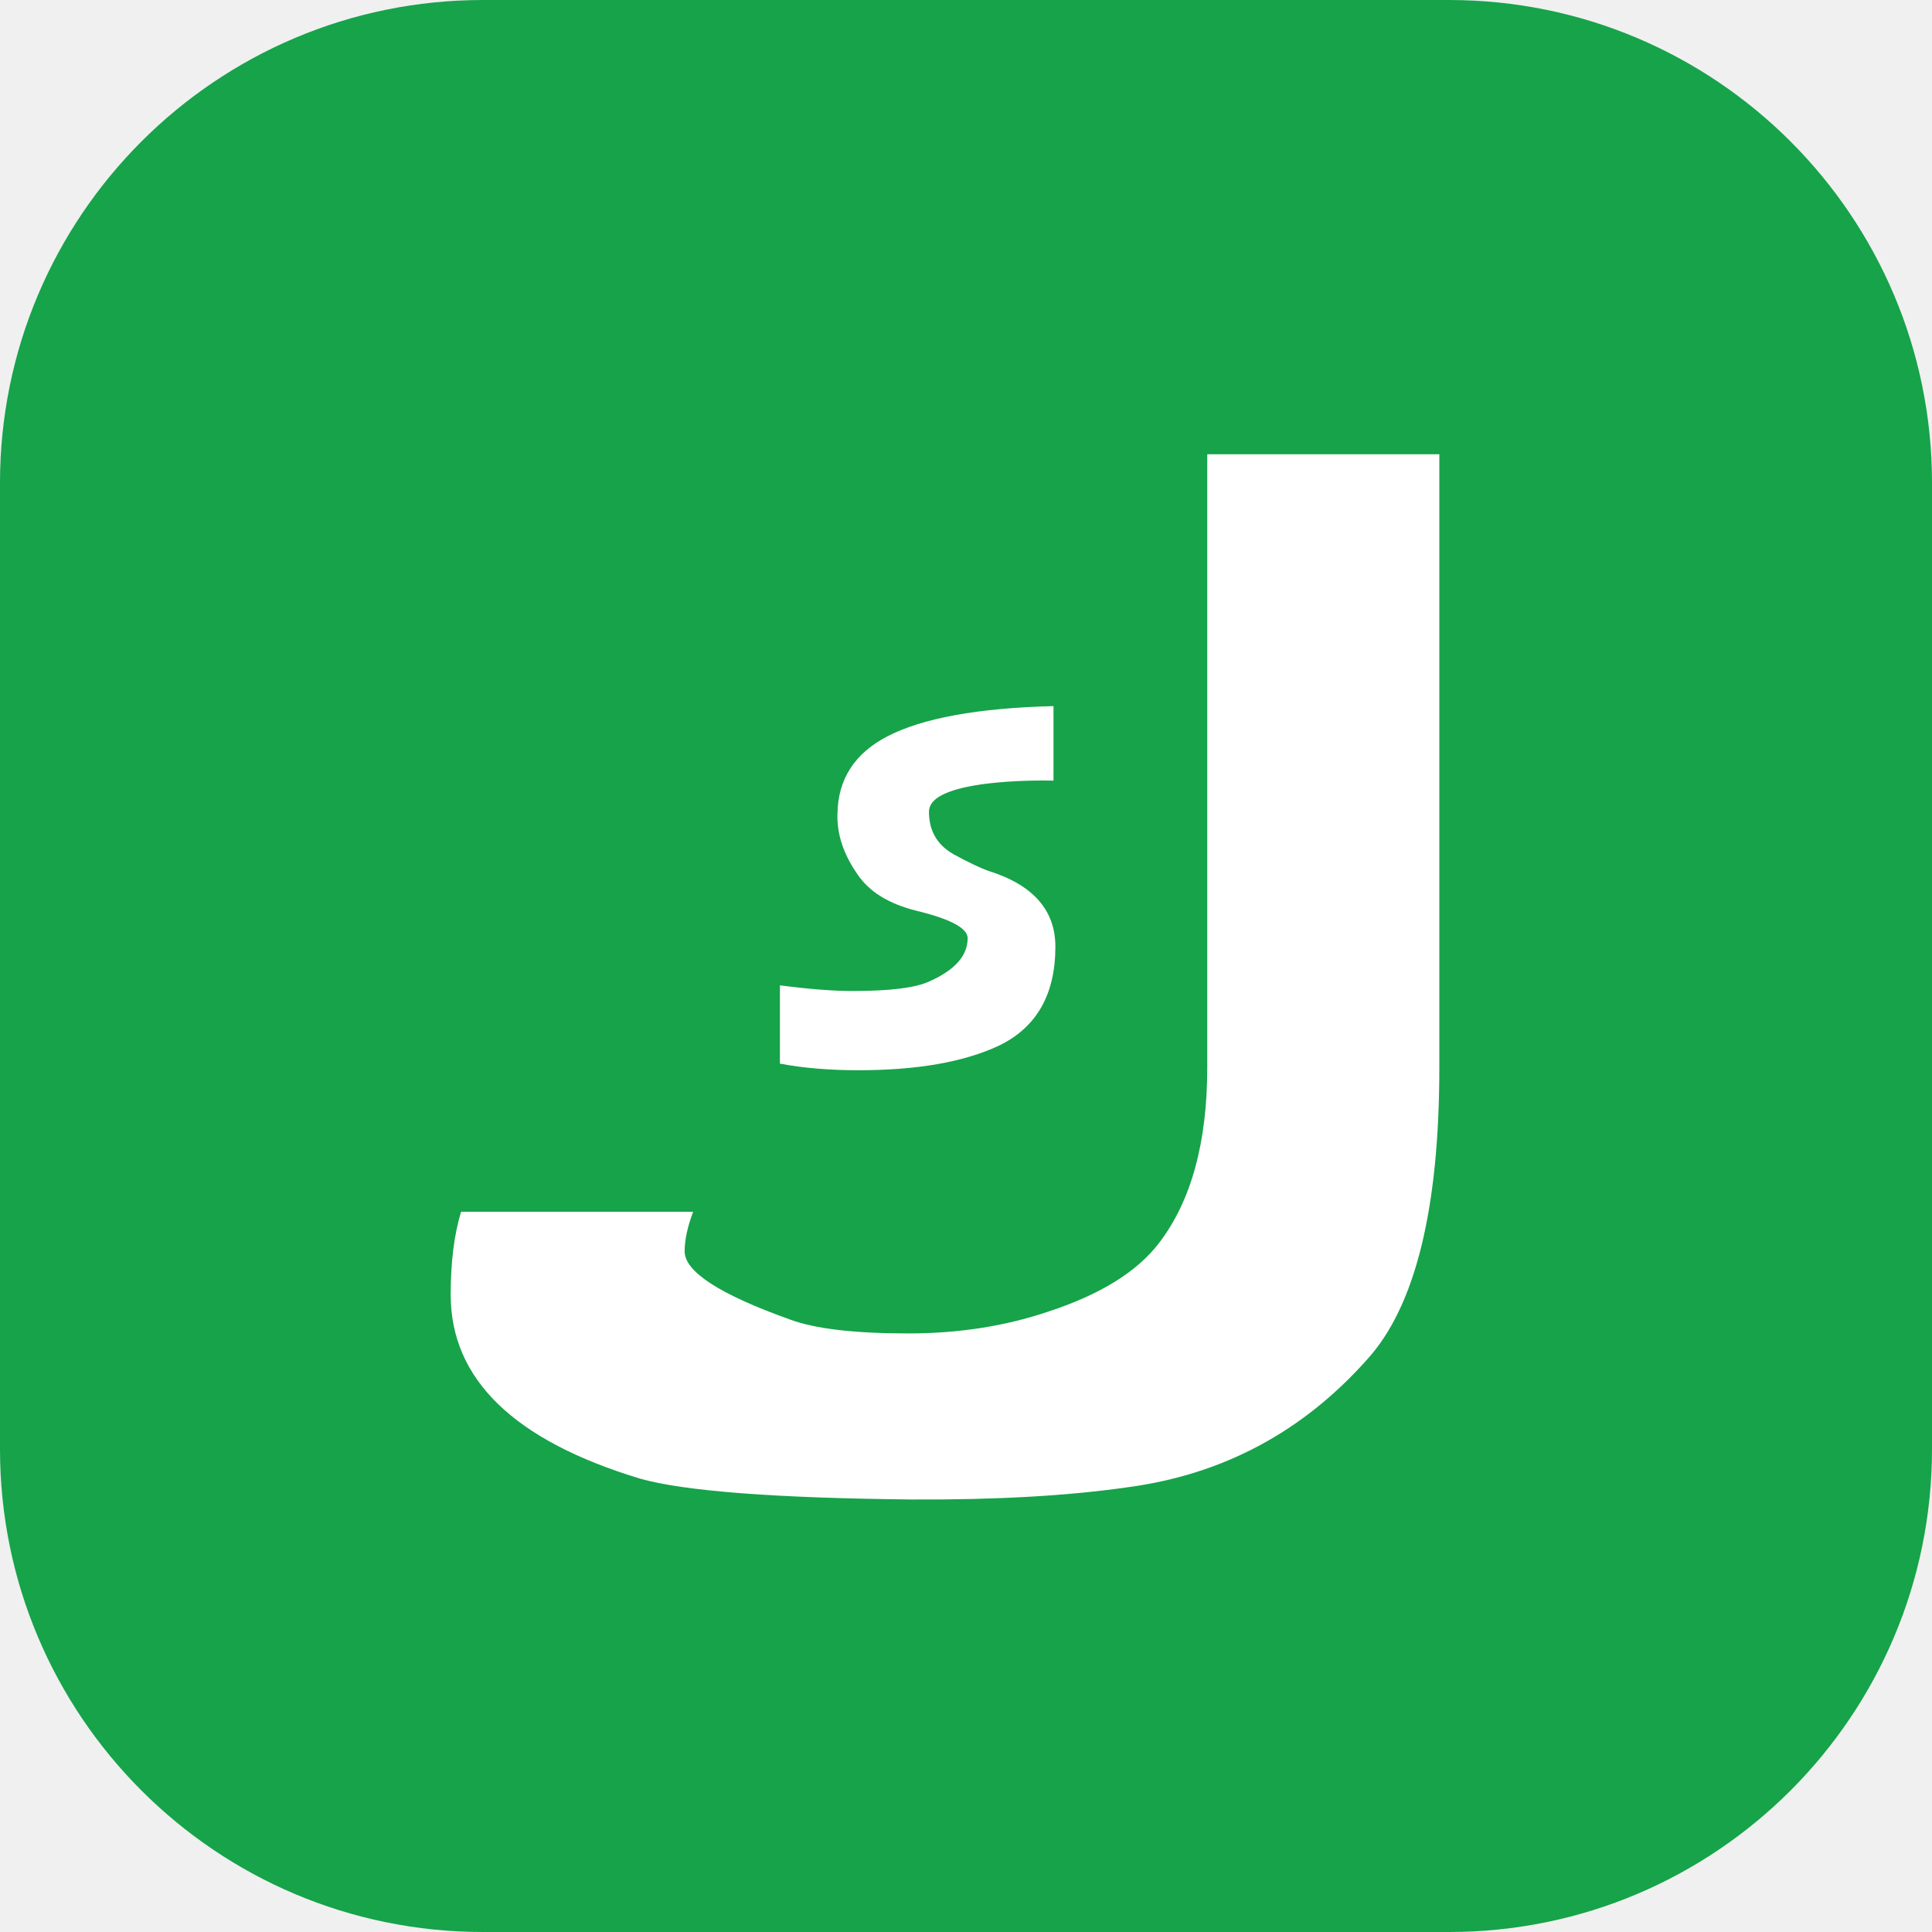
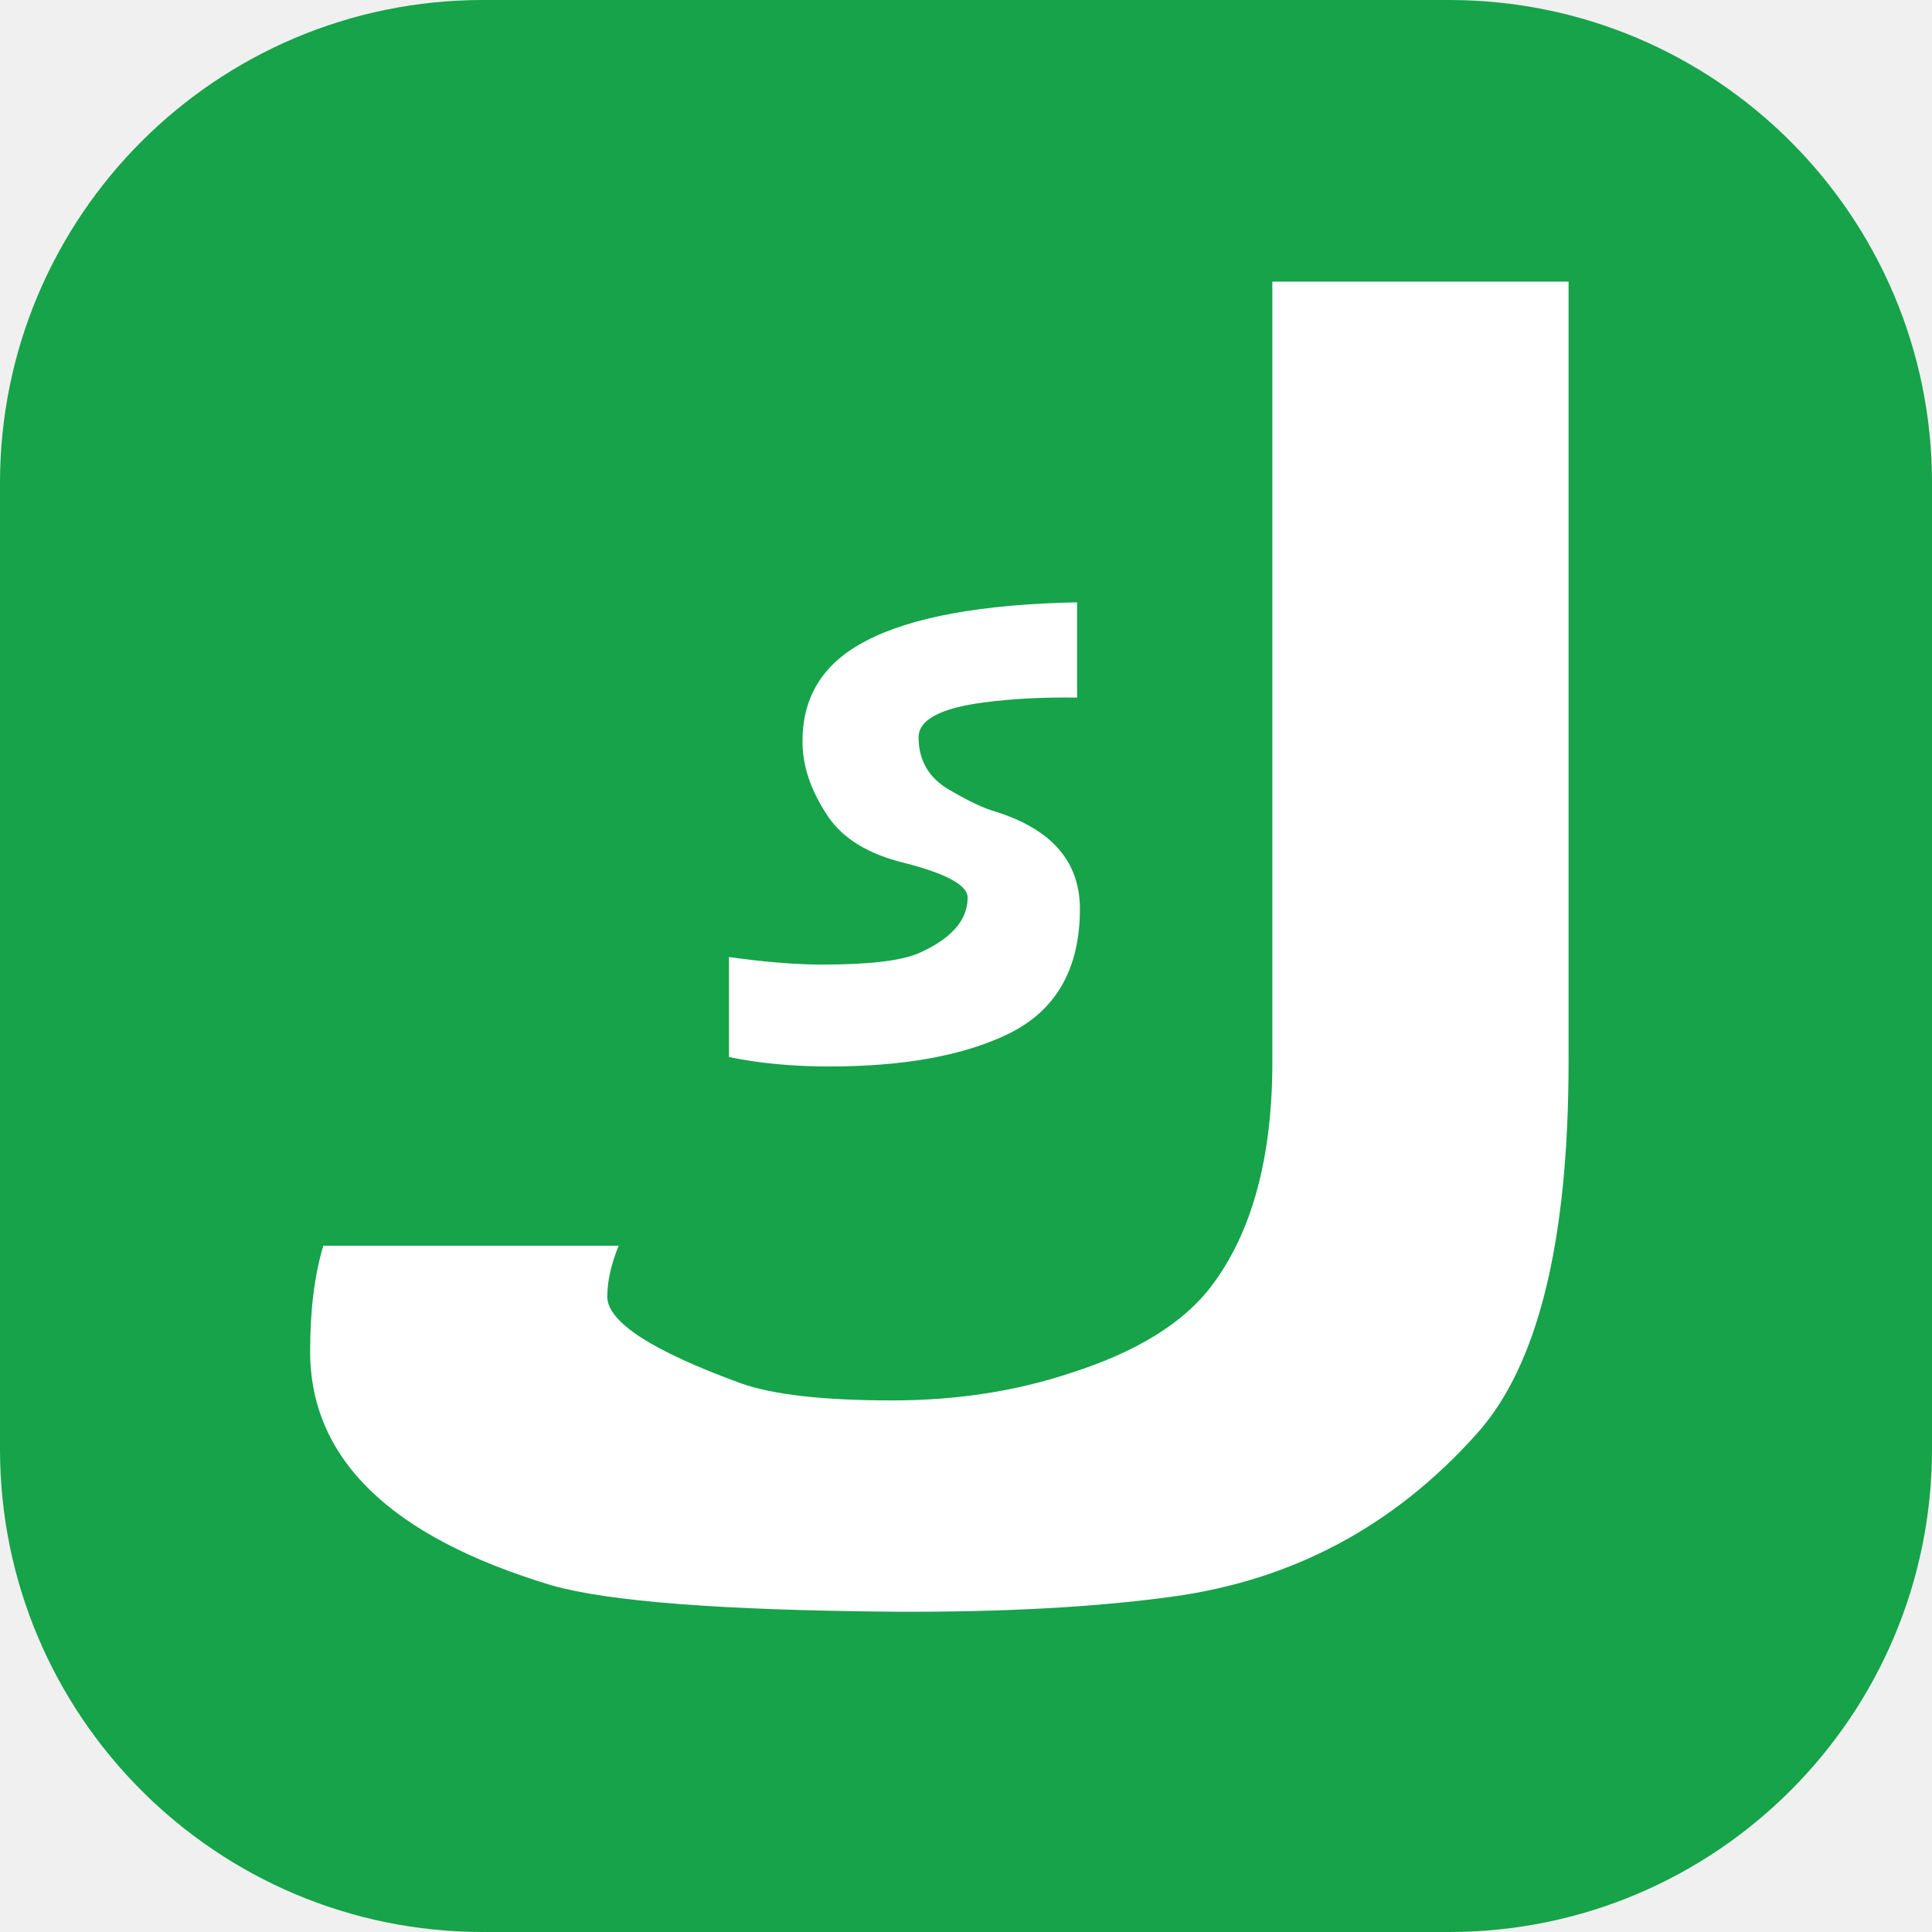
<svg xmlns="http://www.w3.org/2000/svg" viewBox="0 0 32 32">
  <rect width="32" height="32" rx="8" fill="#16a34a" />
-   <text x="16" y="18" font-family="Arial, sans-serif" font-size="22" font-weight="bold" fill="white" text-anchor="middle" dominant-baseline="middle">ك</text>
+   <text x="16" y="18" font-family="Arial, sans-serif" font-size="28" font-weight="bold" fill="white" text-anchor="middle" dominant-baseline="middle">ك</text>
</svg>
